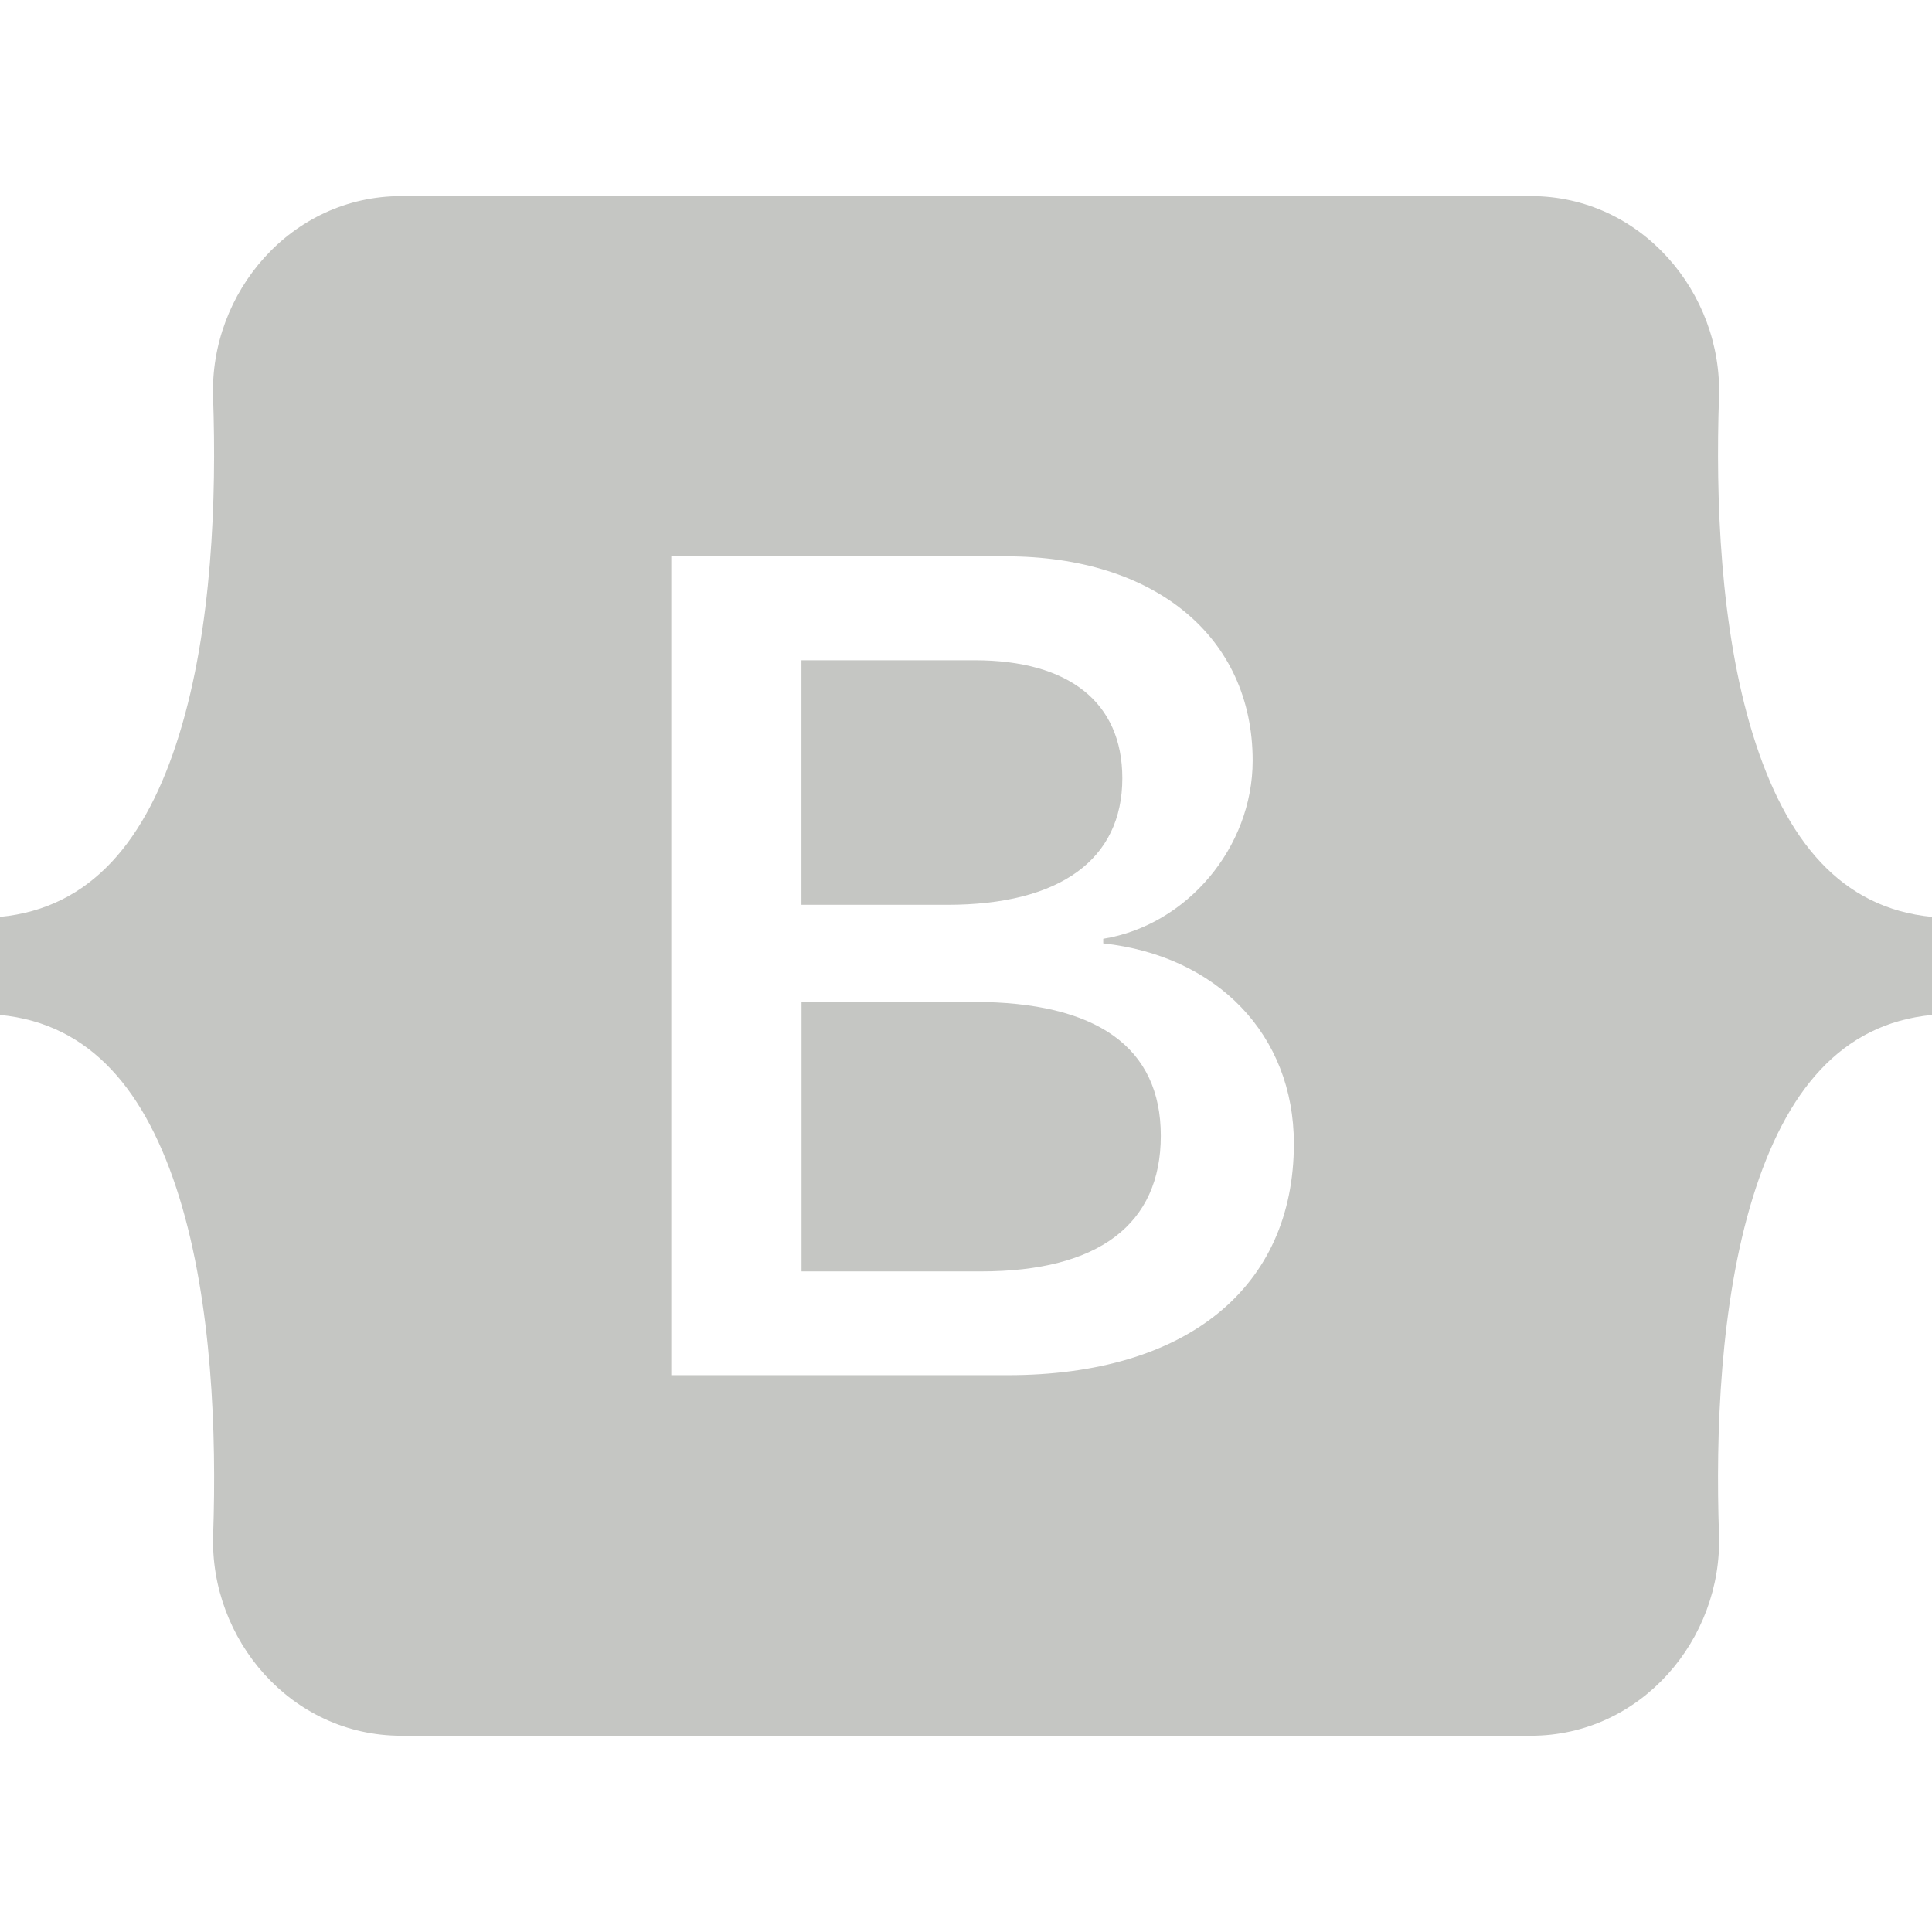
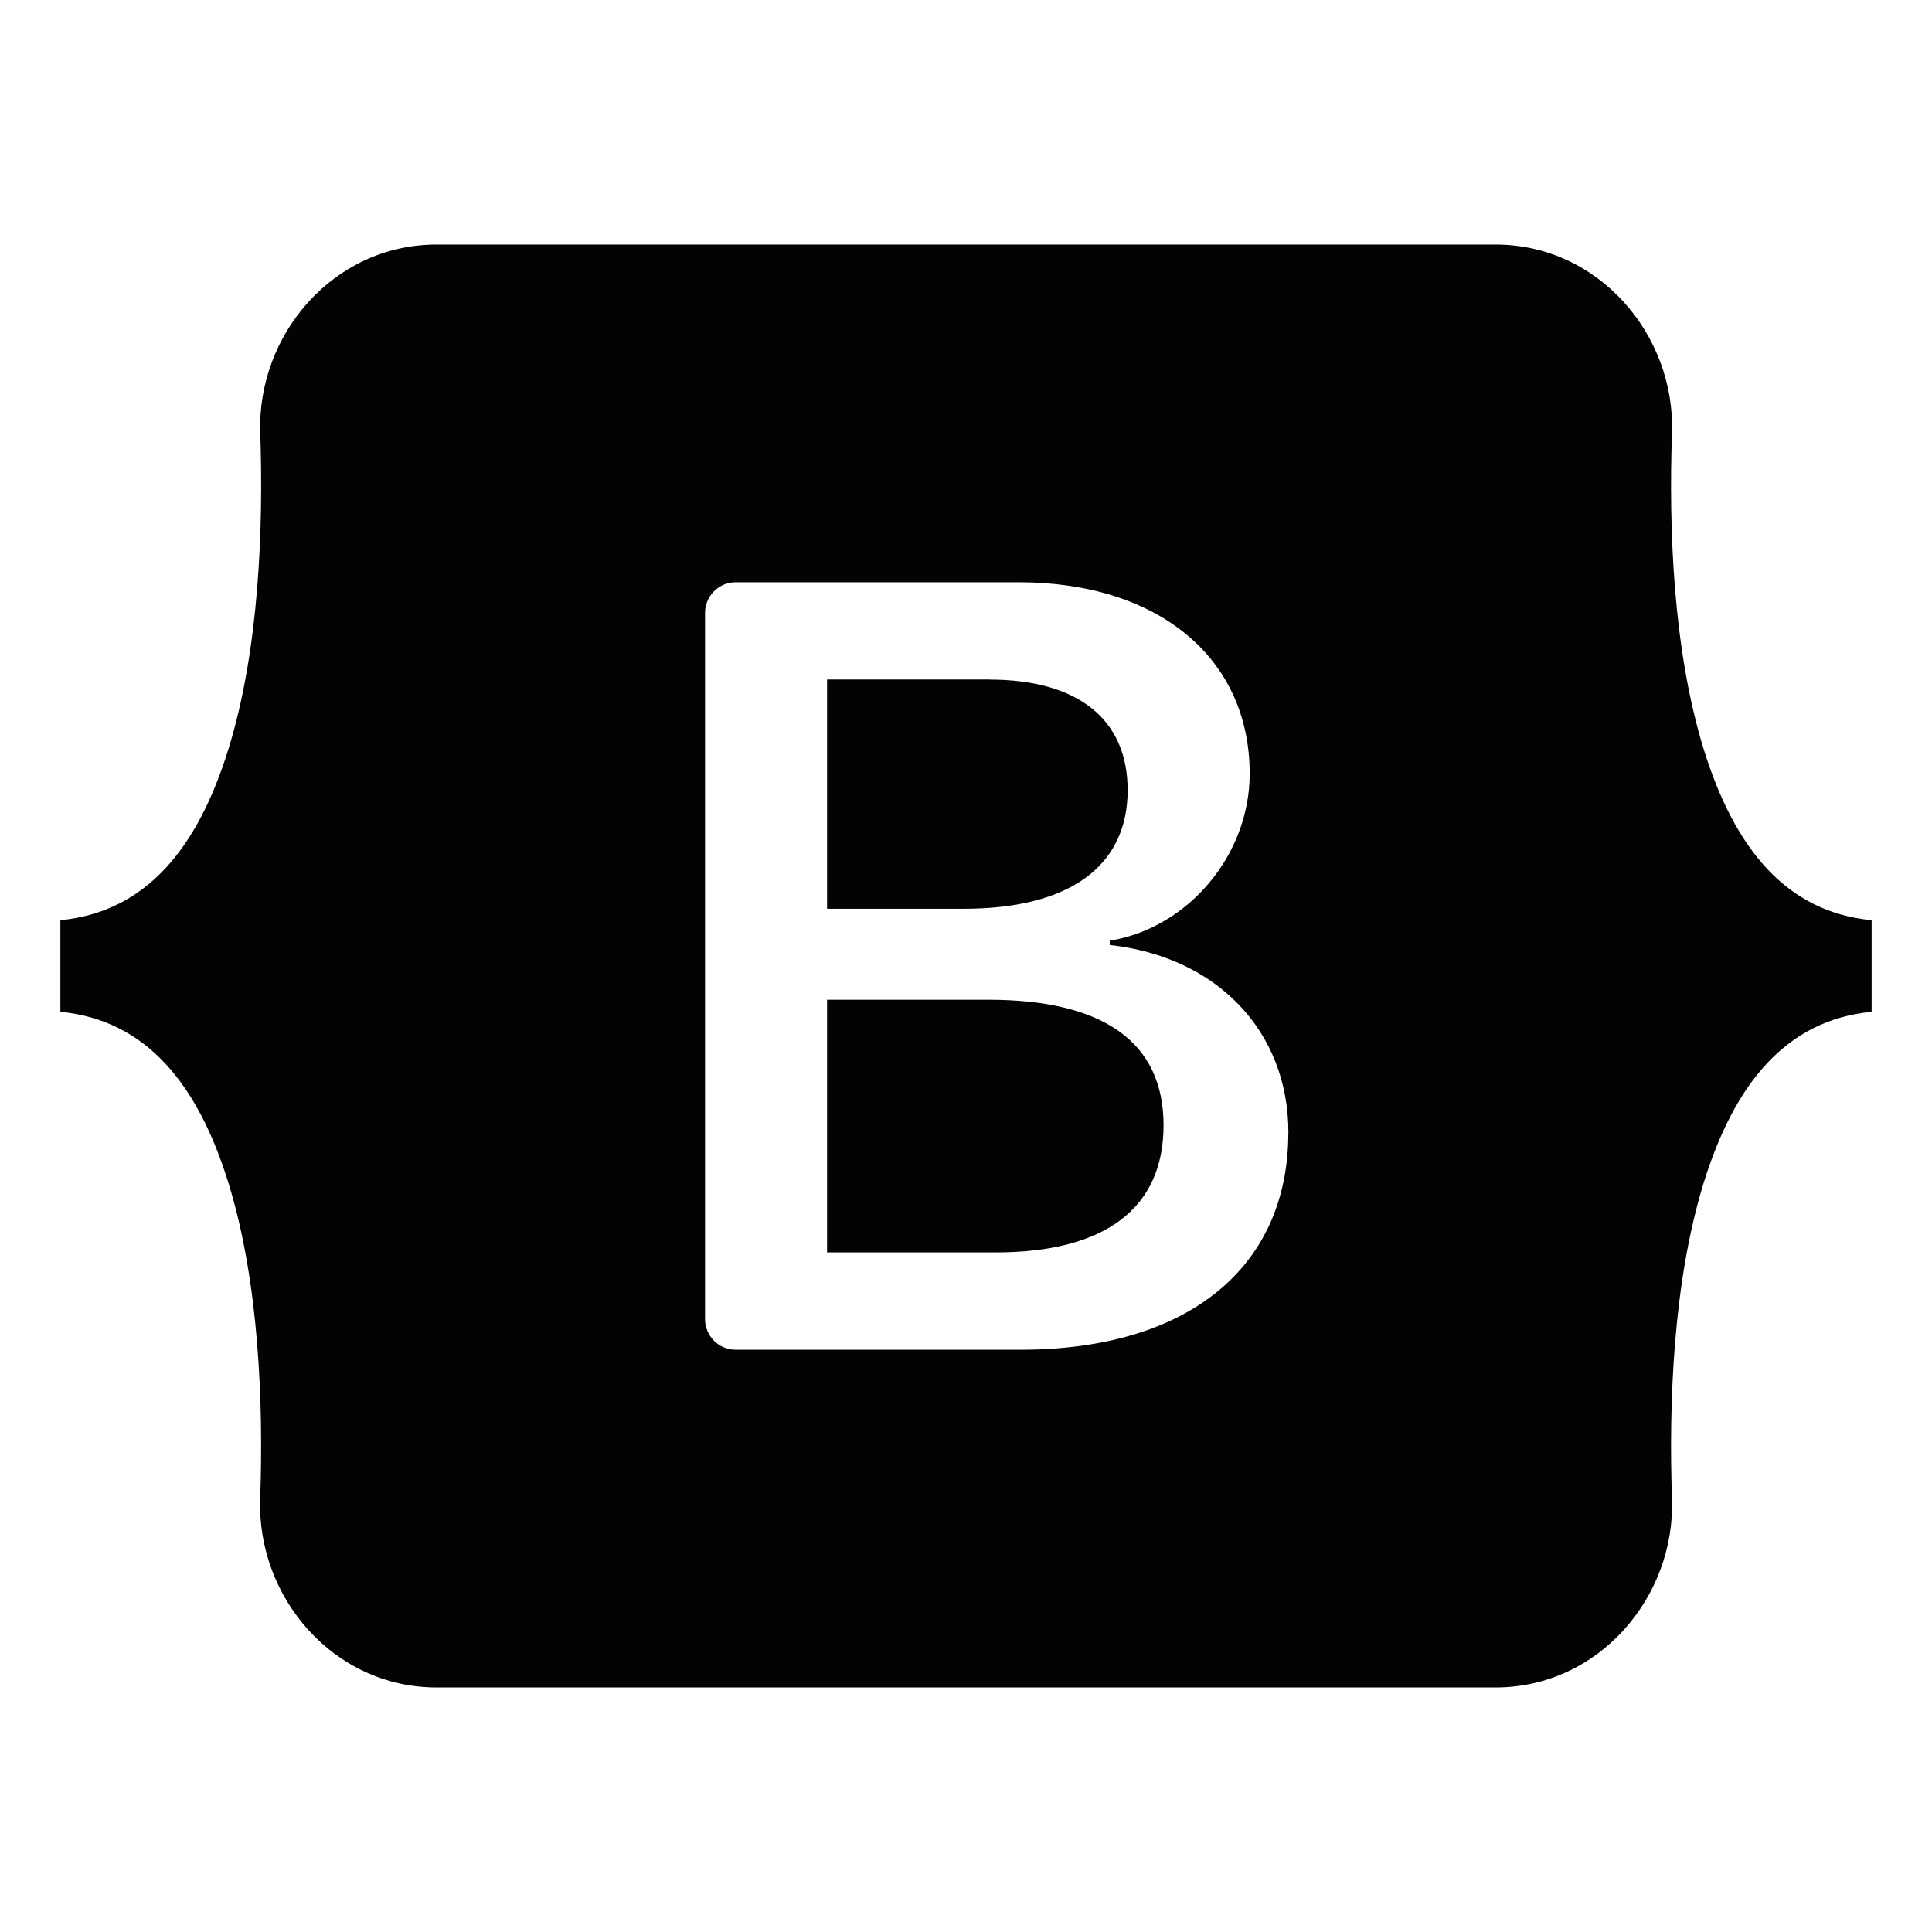
<svg xmlns="http://www.w3.org/2000/svg" width="100" height="100" viewBox="0 0 24 24">
-   <path fill="#c5c6c3" d="M11.77 11.24H9.956V8.202h2.152c1.17 0 1.834.522 1.834 1.466c0 1.008-.773 1.572-2.174 1.572zm.324 1.206H9.957v3.348h2.231c1.459 0 2.232-.585 2.232-1.685s-.795-1.663-2.326-1.663zM24 11.39v1.218c-1.128.108-1.817.944-2.226 2.268c-.407 1.319-.463 2.937-.42 4.186c.045 1.3-.968 2.5-2.337 2.5H4.985c-1.37 0-2.383-1.2-2.337-2.5c.043-1.249-.013-2.867-.42-4.186c-.41-1.324-1.1-2.16-2.228-2.268V11.39c1.128-.108 1.819-.944 2.227-2.268c.408-1.319.464-2.937.42-4.186c-.045-1.3.968-2.5 2.338-2.5h14.032c1.37 0 2.382 1.2 2.337 2.5c-.043 1.249.013 2.867.42 4.186c.409 1.324 1.098 2.16 2.226 2.268zm-7.927 2.817c0-1.354-.953-2.333-2.368-2.488v-.057c1.04-.169 1.856-1.135 1.856-2.213c0-1.537-1.213-2.538-3.062-2.538h-4.16v10.172h4.181c2.218 0 3.553-1.086 3.553-2.876z" />
+   <path fill="#030302" d="M5.423 3.038c-1.284 0-2.233 1.124-2.19 2.342c.04 1.171-.013 2.687-.395 3.924c-.383 1.24-1.03 2.026-2.088 2.127v1.138c1.058.101 1.705.887 2.088 2.127c.382 1.236.435 2.753.394 3.923c-.042 1.219.907 2.343 2.192 2.343h13.154c1.284 0 2.234-1.124 2.192-2.343c-.041-1.17.012-2.687.393-3.923c.384-1.24 1.03-2.026 2.087-2.127v-1.138c-1.058-.101-1.703-.887-2.087-2.127c-.381-1.236-.434-2.753-.393-3.924c.042-1.218-.908-2.342-2.192-2.342H5.423Zm10.581 11.033c0 1.678-1.251 2.696-3.328 2.696H9.14a.381.381 0 0 1-.382-.381V7.614a.381.381 0 0 1 .382-.381h3.515c1.732 0 2.869.938 2.869 2.379c0 1.01-.765 1.916-1.739 2.074v.053c1.326.145 2.22 1.064 2.22 2.332Zm-3.714-5.63h-2.016v2.848h1.698c1.313 0 2.036-.528 2.036-1.473c0-.885-.622-1.374-1.718-1.374Zm-2.016 3.978v3.139h2.09c1.367 0 2.09-.549 2.09-1.58c0-1.03-.743-1.559-2.178-1.559h-2.002Z" />
</svg>
